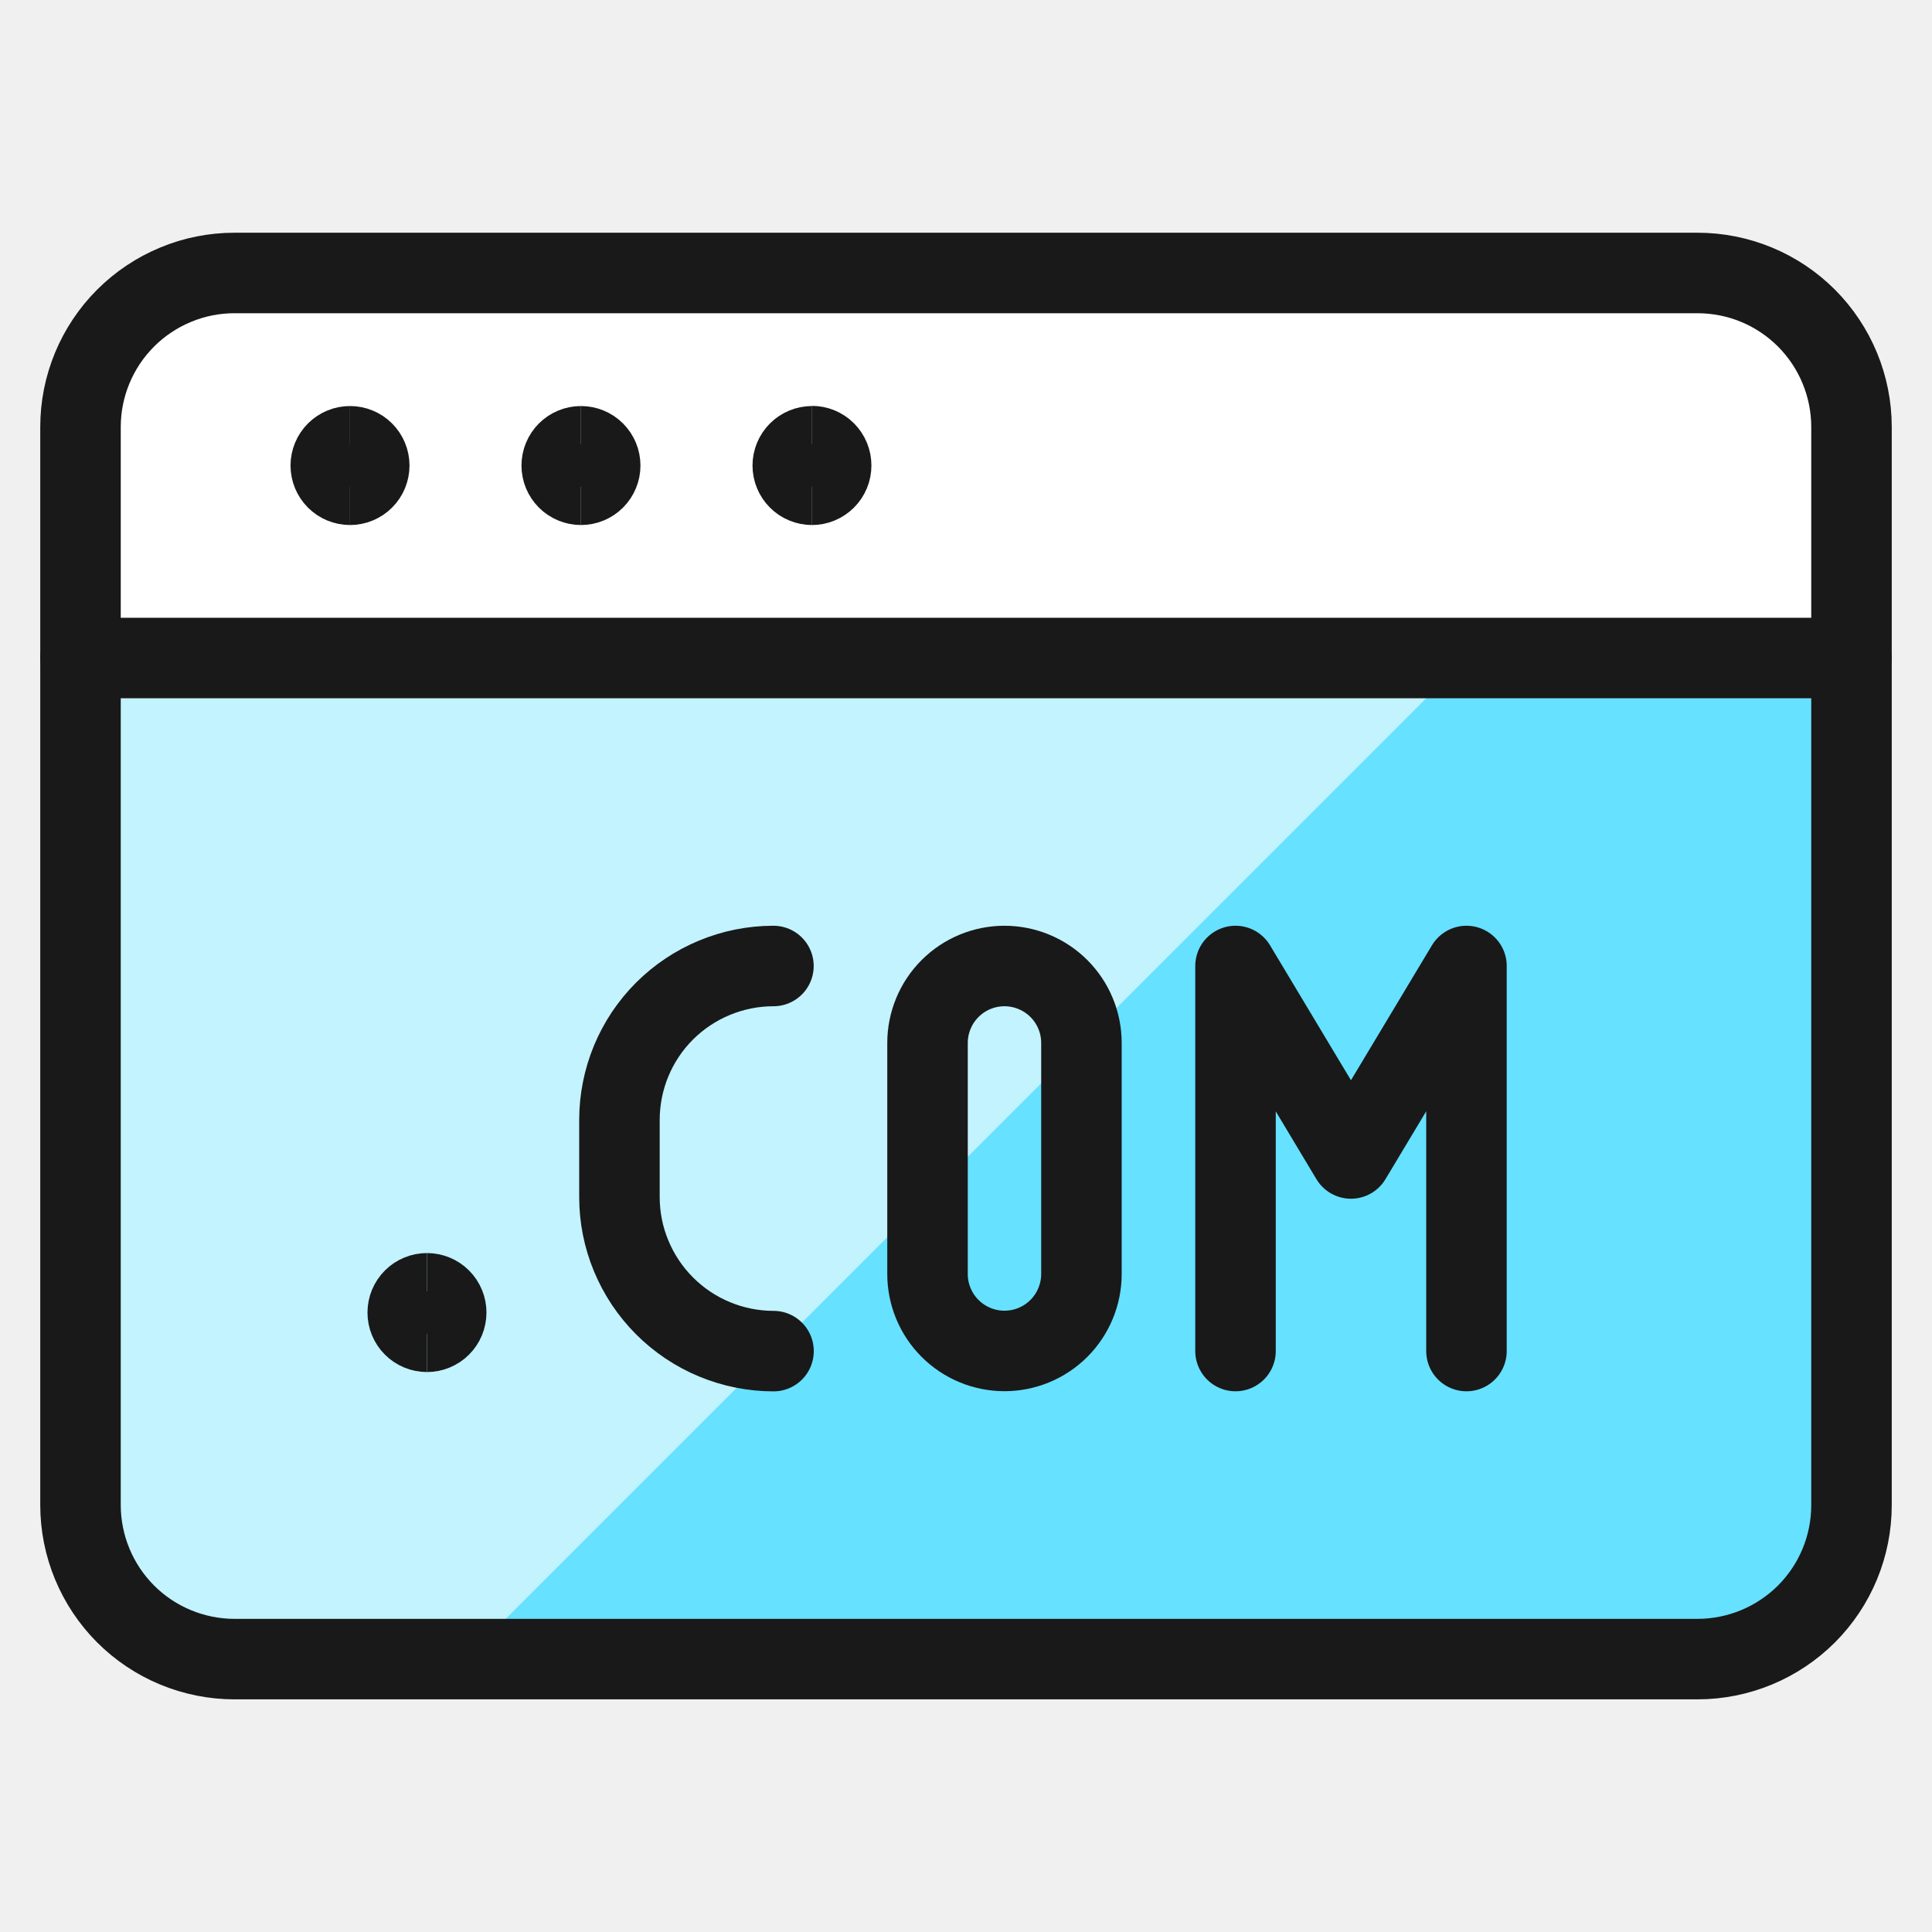
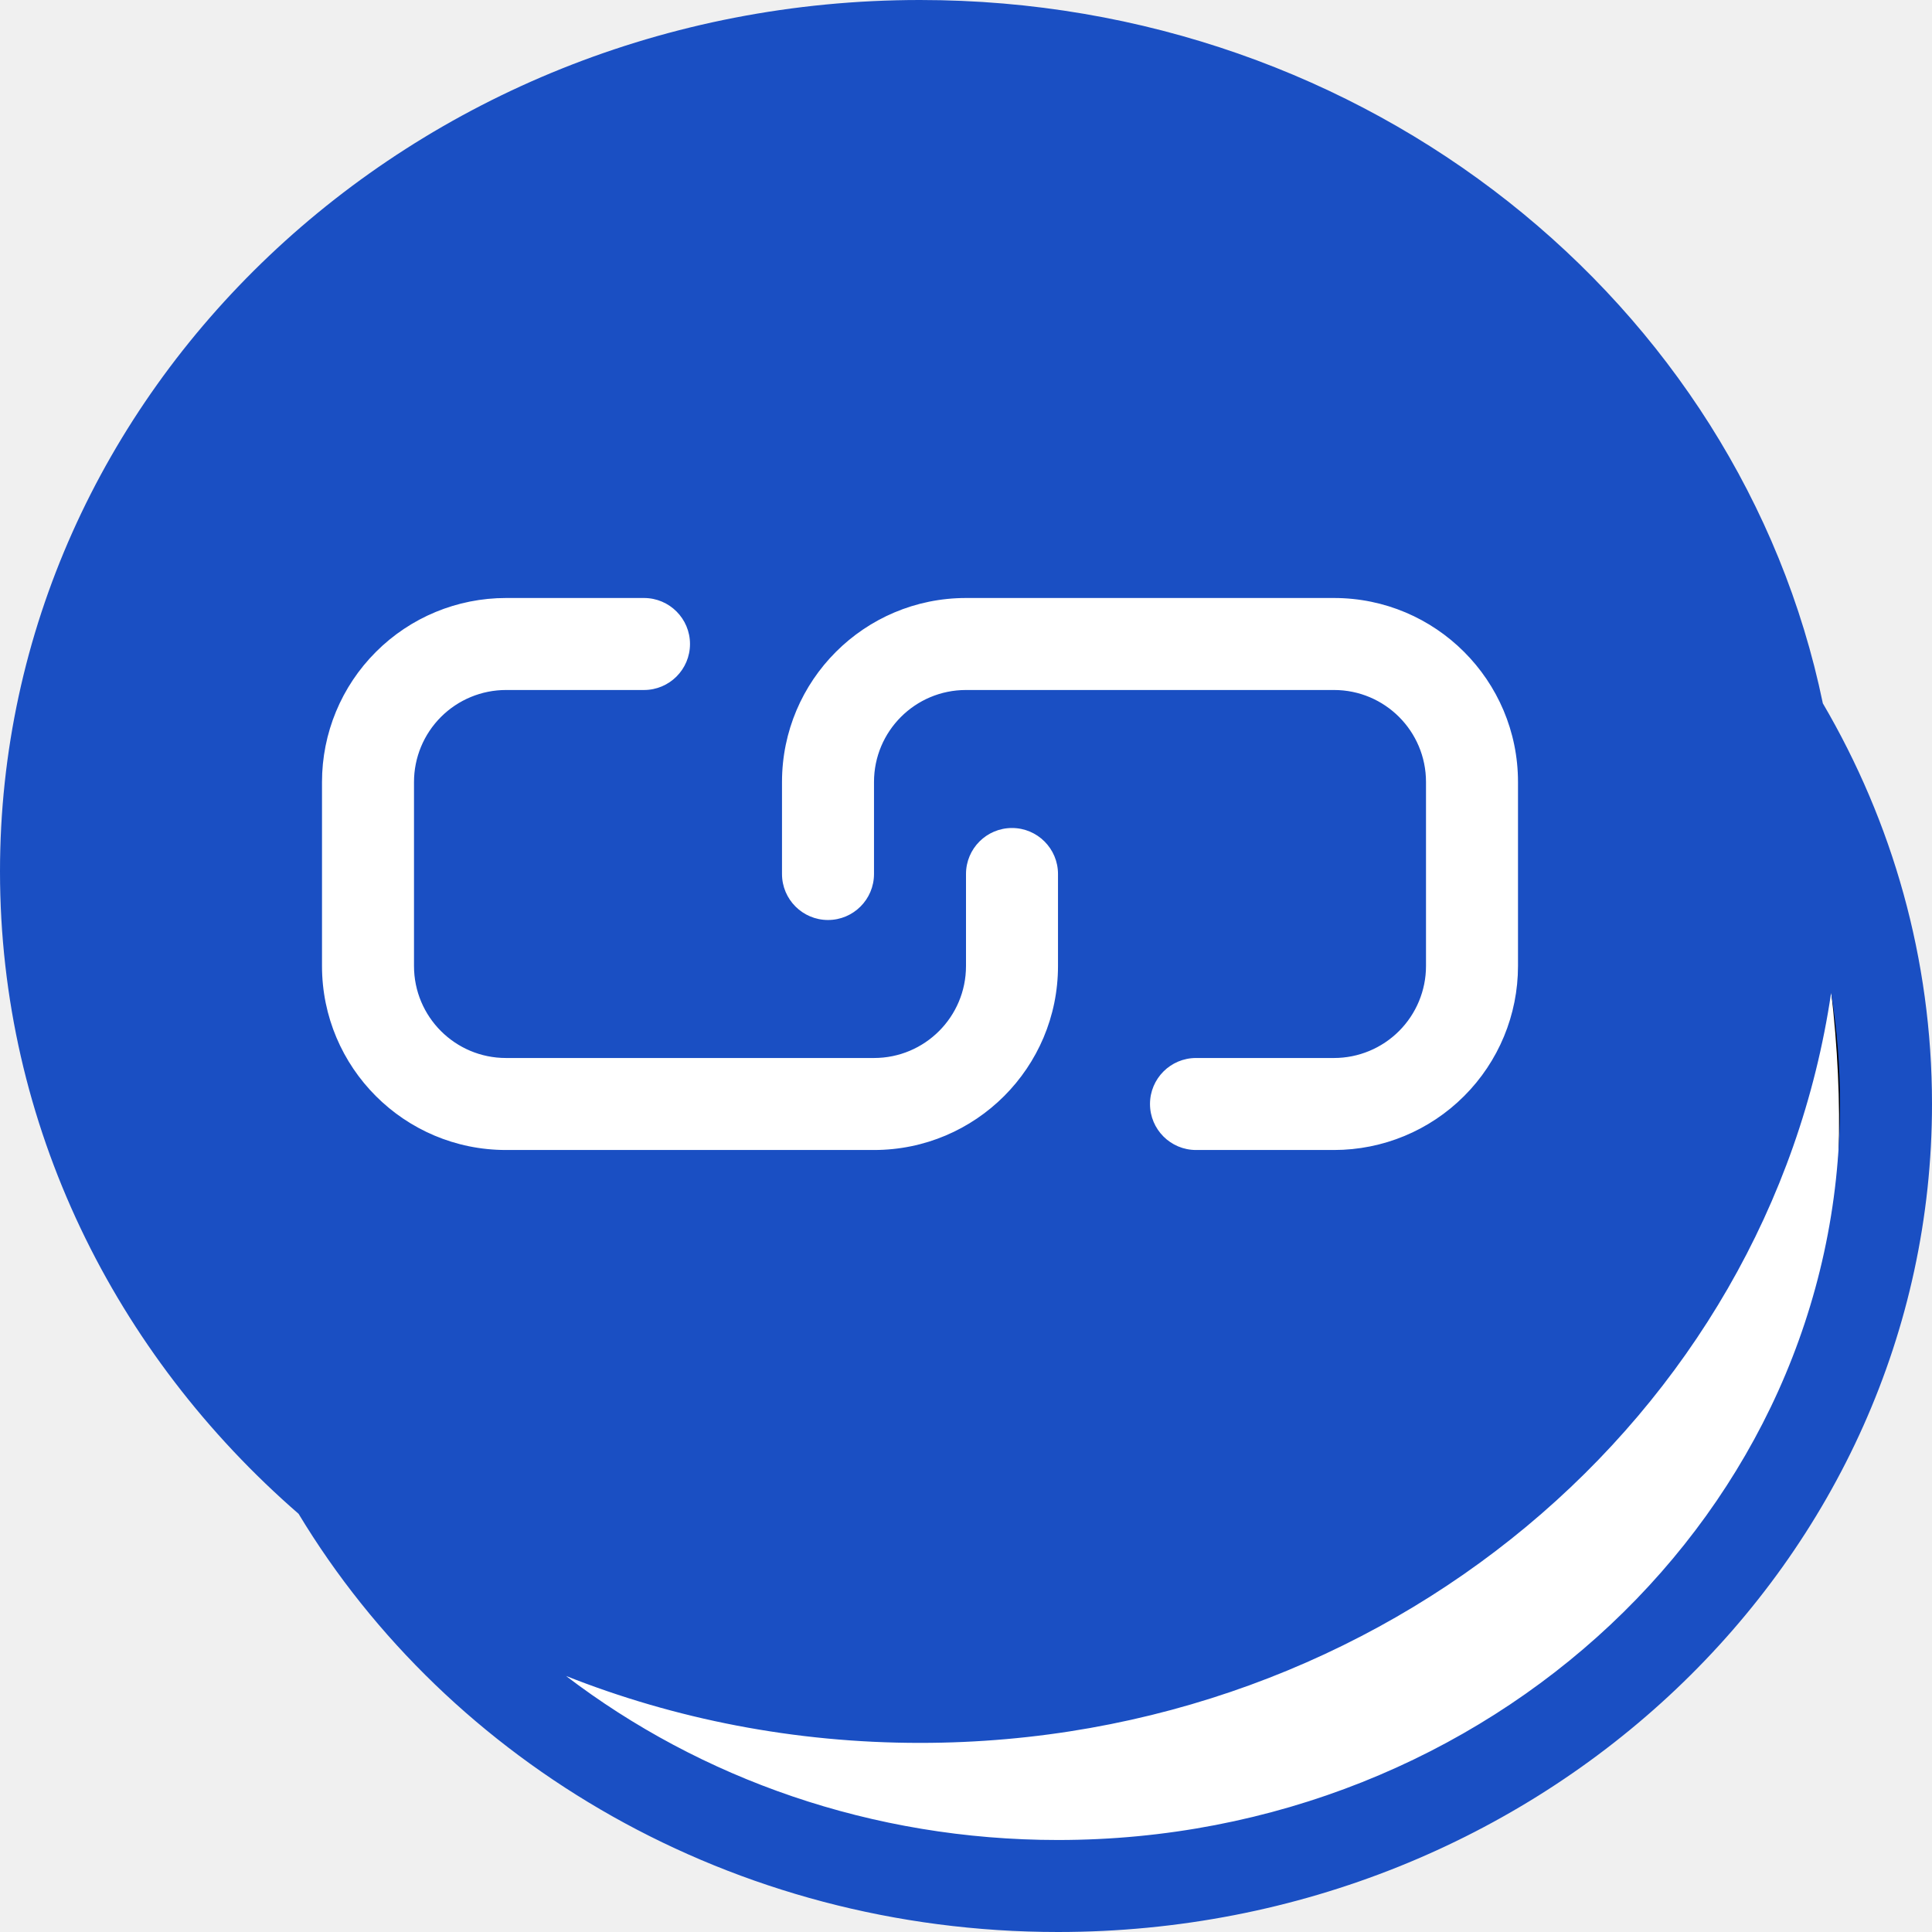
- <svg xmlns="http://www.w3.org/2000/svg" fill="none" viewBox="0 0 24 24" id="Browser-Com--Streamline-Ultimate" height="24" width="24">
-   <path fill="#66e1ff" d="M23 8.174V18.696c0 0.507 -0.202 0.994 -0.56 1.353 -0.359 0.359 -0.845 0.56 -1.353 0.56H2.913c-0.251 0 -0.5 -0.05 -0.732 -0.146 -0.232 -0.096 -0.443 -0.237 -0.621 -0.415C1.202 19.69 1 19.203 1 18.696V8.174h22Z" stroke-width="1" />
-   <path fill="#c2f3ff" d="M2.913 20.609h2.87L18.217 8.174H1V18.696c0 0.507 0.202 0.994 0.56 1.353 0.359 0.359 0.845 0.56 1.353 0.56Z" stroke-width="1" />
-   <path fill="#ffffff" d="M23 8.174H1V5.304c0 -0.507 0.202 -0.994 0.56 -1.353 0.359 -0.359 0.845 -0.56 1.353 -0.56H21.087c0.507 0 0.994 0.202 1.353 0.56 0.359 0.359 0.56 0.845 0.56 1.353v2.87Z" stroke-width="1" />
-   <path stroke="#191919" stroke-linecap="round" stroke-linejoin="round" d="M21.087 3.391H2.913c-0.251 0 -0.5 0.049 -0.732 0.146 -0.232 0.096 -0.443 0.237 -0.621 0.415C1.202 4.31 1 4.797 1 5.304V18.696c0 0.507 0.202 0.994 0.56 1.353 0.178 0.178 0.389 0.319 0.621 0.415 0.232 0.096 0.481 0.146 0.732 0.146H21.087c0.507 0 0.994 -0.202 1.353 -0.56 0.359 -0.359 0.56 -0.845 0.56 -1.353V5.304c0 -0.507 -0.202 -0.994 -0.56 -1.353 -0.359 -0.359 -0.845 -0.56 -1.353 -0.56Z" stroke-width="1" />
-   <path stroke="#191919" stroke-linecap="round" stroke-linejoin="round" d="M1 8.174h22" stroke-width="1" />
-   <path stroke="#191919" d="M4.348 6.022c-0.063 0 -0.124 -0.025 -0.169 -0.07 -0.045 -0.045 -0.07 -0.106 -0.07 -0.169 0 -0.063 0.025 -0.124 0.07 -0.169 0.045 -0.045 0.106 -0.07 0.169 -0.07" stroke-width="1" />
-   <path stroke="#191919" d="M4.348 6.022c0.063 0 0.124 -0.025 0.169 -0.07 0.045 -0.045 0.07 -0.106 0.07 -0.169 0 -0.063 -0.025 -0.124 -0.07 -0.169 -0.045 -0.045 -0.106 -0.07 -0.169 -0.07" stroke-width="1" />
-   <path stroke="#191919" stroke-linecap="round" stroke-linejoin="round" d="M9.608 12c-0.507 0 -0.994 0.202 -1.353 0.56 -0.359 0.359 -0.56 0.845 -0.56 1.353v0.957c0 0.251 0.049 0.5 0.146 0.732 0.096 0.232 0.237 0.443 0.415 0.621 0.178 0.178 0.389 0.319 0.621 0.415 0.232 0.096 0.481 0.146 0.732 0.146" stroke-width="1" />
-   <path stroke="#191919" stroke-linecap="round" stroke-linejoin="round" d="M12.478 12c-0.254 0 -0.497 0.101 -0.676 0.28 -0.179 0.179 -0.28 0.423 -0.28 0.676v2.87c0 0.254 0.101 0.497 0.28 0.676 0.179 0.179 0.423 0.28 0.676 0.28s0.497 -0.101 0.676 -0.28c0.179 -0.179 0.28 -0.423 0.28 -0.676v-2.87c0 -0.254 -0.101 -0.497 -0.28 -0.676 -0.179 -0.179 -0.423 -0.28 -0.676 -0.28Z" stroke-width="1" />
-   <path stroke="#191919" stroke-linecap="round" stroke-linejoin="round" d="M18.217 16.783V12l-1.435 2.391L15.348 12v4.783" stroke-width="1" />
-   <path stroke="#191919" d="M7.217 6.022c-0.063 0 -0.124 -0.025 -0.169 -0.07 -0.045 -0.045 -0.07 -0.106 -0.07 -0.169 0 -0.063 0.025 -0.124 0.07 -0.169 0.045 -0.045 0.106 -0.07 0.169 -0.07" stroke-width="1" />
-   <path stroke="#191919" d="M7.217 6.022c0.063 0 0.124 -0.025 0.169 -0.07 0.045 -0.045 0.07 -0.106 0.07 -0.169 0 -0.063 -0.025 -0.124 -0.07 -0.169 -0.045 -0.045 -0.106 -0.07 -0.169 -0.07" stroke-width="1" />
-   <path stroke="#191919" d="M10.087 6.022c-0.063 0 -0.124 -0.025 -0.169 -0.07 -0.045 -0.045 -0.07 -0.106 -0.07 -0.169 0 -0.063 0.025 -0.124 0.07 -0.169 0.045 -0.045 0.106 -0.07 0.169 -0.07" stroke-width="1" />
-   <path stroke="#191919" d="M10.086 6.022c0.031 0 0.062 -0.006 0.091 -0.018 0.029 -0.012 0.055 -0.03 0.078 -0.052 0.022 -0.022 0.04 -0.049 0.052 -0.078 0.012 -0.029 0.018 -0.06 0.018 -0.092 0 -0.031 -0.006 -0.062 -0.018 -0.092 -0.012 -0.029 -0.03 -0.055 -0.052 -0.078 -0.022 -0.022 -0.049 -0.04 -0.078 -0.052 -0.029 -0.012 -0.06 -0.018 -0.091 -0.018" stroke-width="1" />
-   <path stroke="#191919" d="M5.304 16.544c-0.063 0 -0.124 -0.025 -0.169 -0.07 -0.045 -0.045 -0.07 -0.106 -0.07 -0.169 0 -0.063 0.025 -0.124 0.07 -0.169 0.045 -0.045 0.106 -0.07 0.169 -0.07" stroke-width="1" />
-   <path stroke="#191919" d="M5.304 16.544c0.063 0 0.124 -0.025 0.169 -0.07 0.045 -0.045 0.07 -0.106 0.07 -0.169 0 -0.063 -0.025 -0.124 -0.07 -0.169 -0.045 -0.045 -0.106 -0.07 -0.169 -0.07" stroke-width="1" />
+ <svg xmlns="http://www.w3.org/2000/svg" width="42" height="42" viewBox="0 0 42 42" fill="none">
+   <path d="M3.999 13C6.799 3.4 17.165 2.667 21.999 3.5L40 19.5C44 41 21.999 44.5 10.998 37C7.498 33 1.199 22.6 3.999 13Z" fill="white" stroke="black" />
+   <path fill-rule="evenodd" clip-rule="evenodd" d="M6.491 32.909C9.761 38.333 15.926 42 23 42C33.502 42 42 33.918 42 24C42 20.843 41.139 17.872 39.627 15.29C37.828 6.591 29.731 0 20 0C8.946 0 0 8.505 0 18.944C0 24.464 2.501 29.442 6.491 32.909ZM39.807 21.583C38.451 30.779 30.106 37.889 20 37.889C17.272 37.889 14.672 37.371 12.305 36.434C15.229 38.664 18.952 40 23 40C32.367 40 40 32.847 40 24C40 23.178 39.934 22.371 39.807 21.583ZM14 13H11C9.939 13 8.922 13.421 8.172 14.172C7.421 14.922 7 15.939 7 17C7 18.265 7 19.735 7 21C7 23.209 8.791 25 11 25H19C21.209 25 23 23.209 23 21C23 19.937 23 19 23 19C23 18.448 22.552 18 22 18C21.448 18 21 18.448 21 19V21C21 22.105 20.105 23 19 23H11C9.895 23 9 22.105 9 21C9 19.735 9 18.265 9 17C9 16.47 9.211 15.961 9.586 15.586C9.961 15.211 10.47 15 11 15H14C14.552 15 15 14.552 15 14C15 13.448 14.552 13 14 13ZM26 25H29C30.061 25 31.078 24.579 31.828 23.828C32.579 23.078 33 22.061 33 21C33 19.735 33 18.265 33 17C33 14.791 31.209 13 29 13H21C18.791 13 17 14.791 17 17C17 18.063 17 19 17 19C17 19.552 17.448 20 18 20C18.552 20 19 19.552 19 19V17C19 15.895 19.895 15 21 15H29C30.105 15 31 15.895 31 17C31 18.265 31 19.735 31 21C31 21.53 30.789 22.039 30.414 22.414C30.039 22.789 29.53 23 29 23H26C25.448 23 25 23.448 25 24C25 24.552 25.448 25 26 25Z" fill="#1A4FC3" />
</svg>
